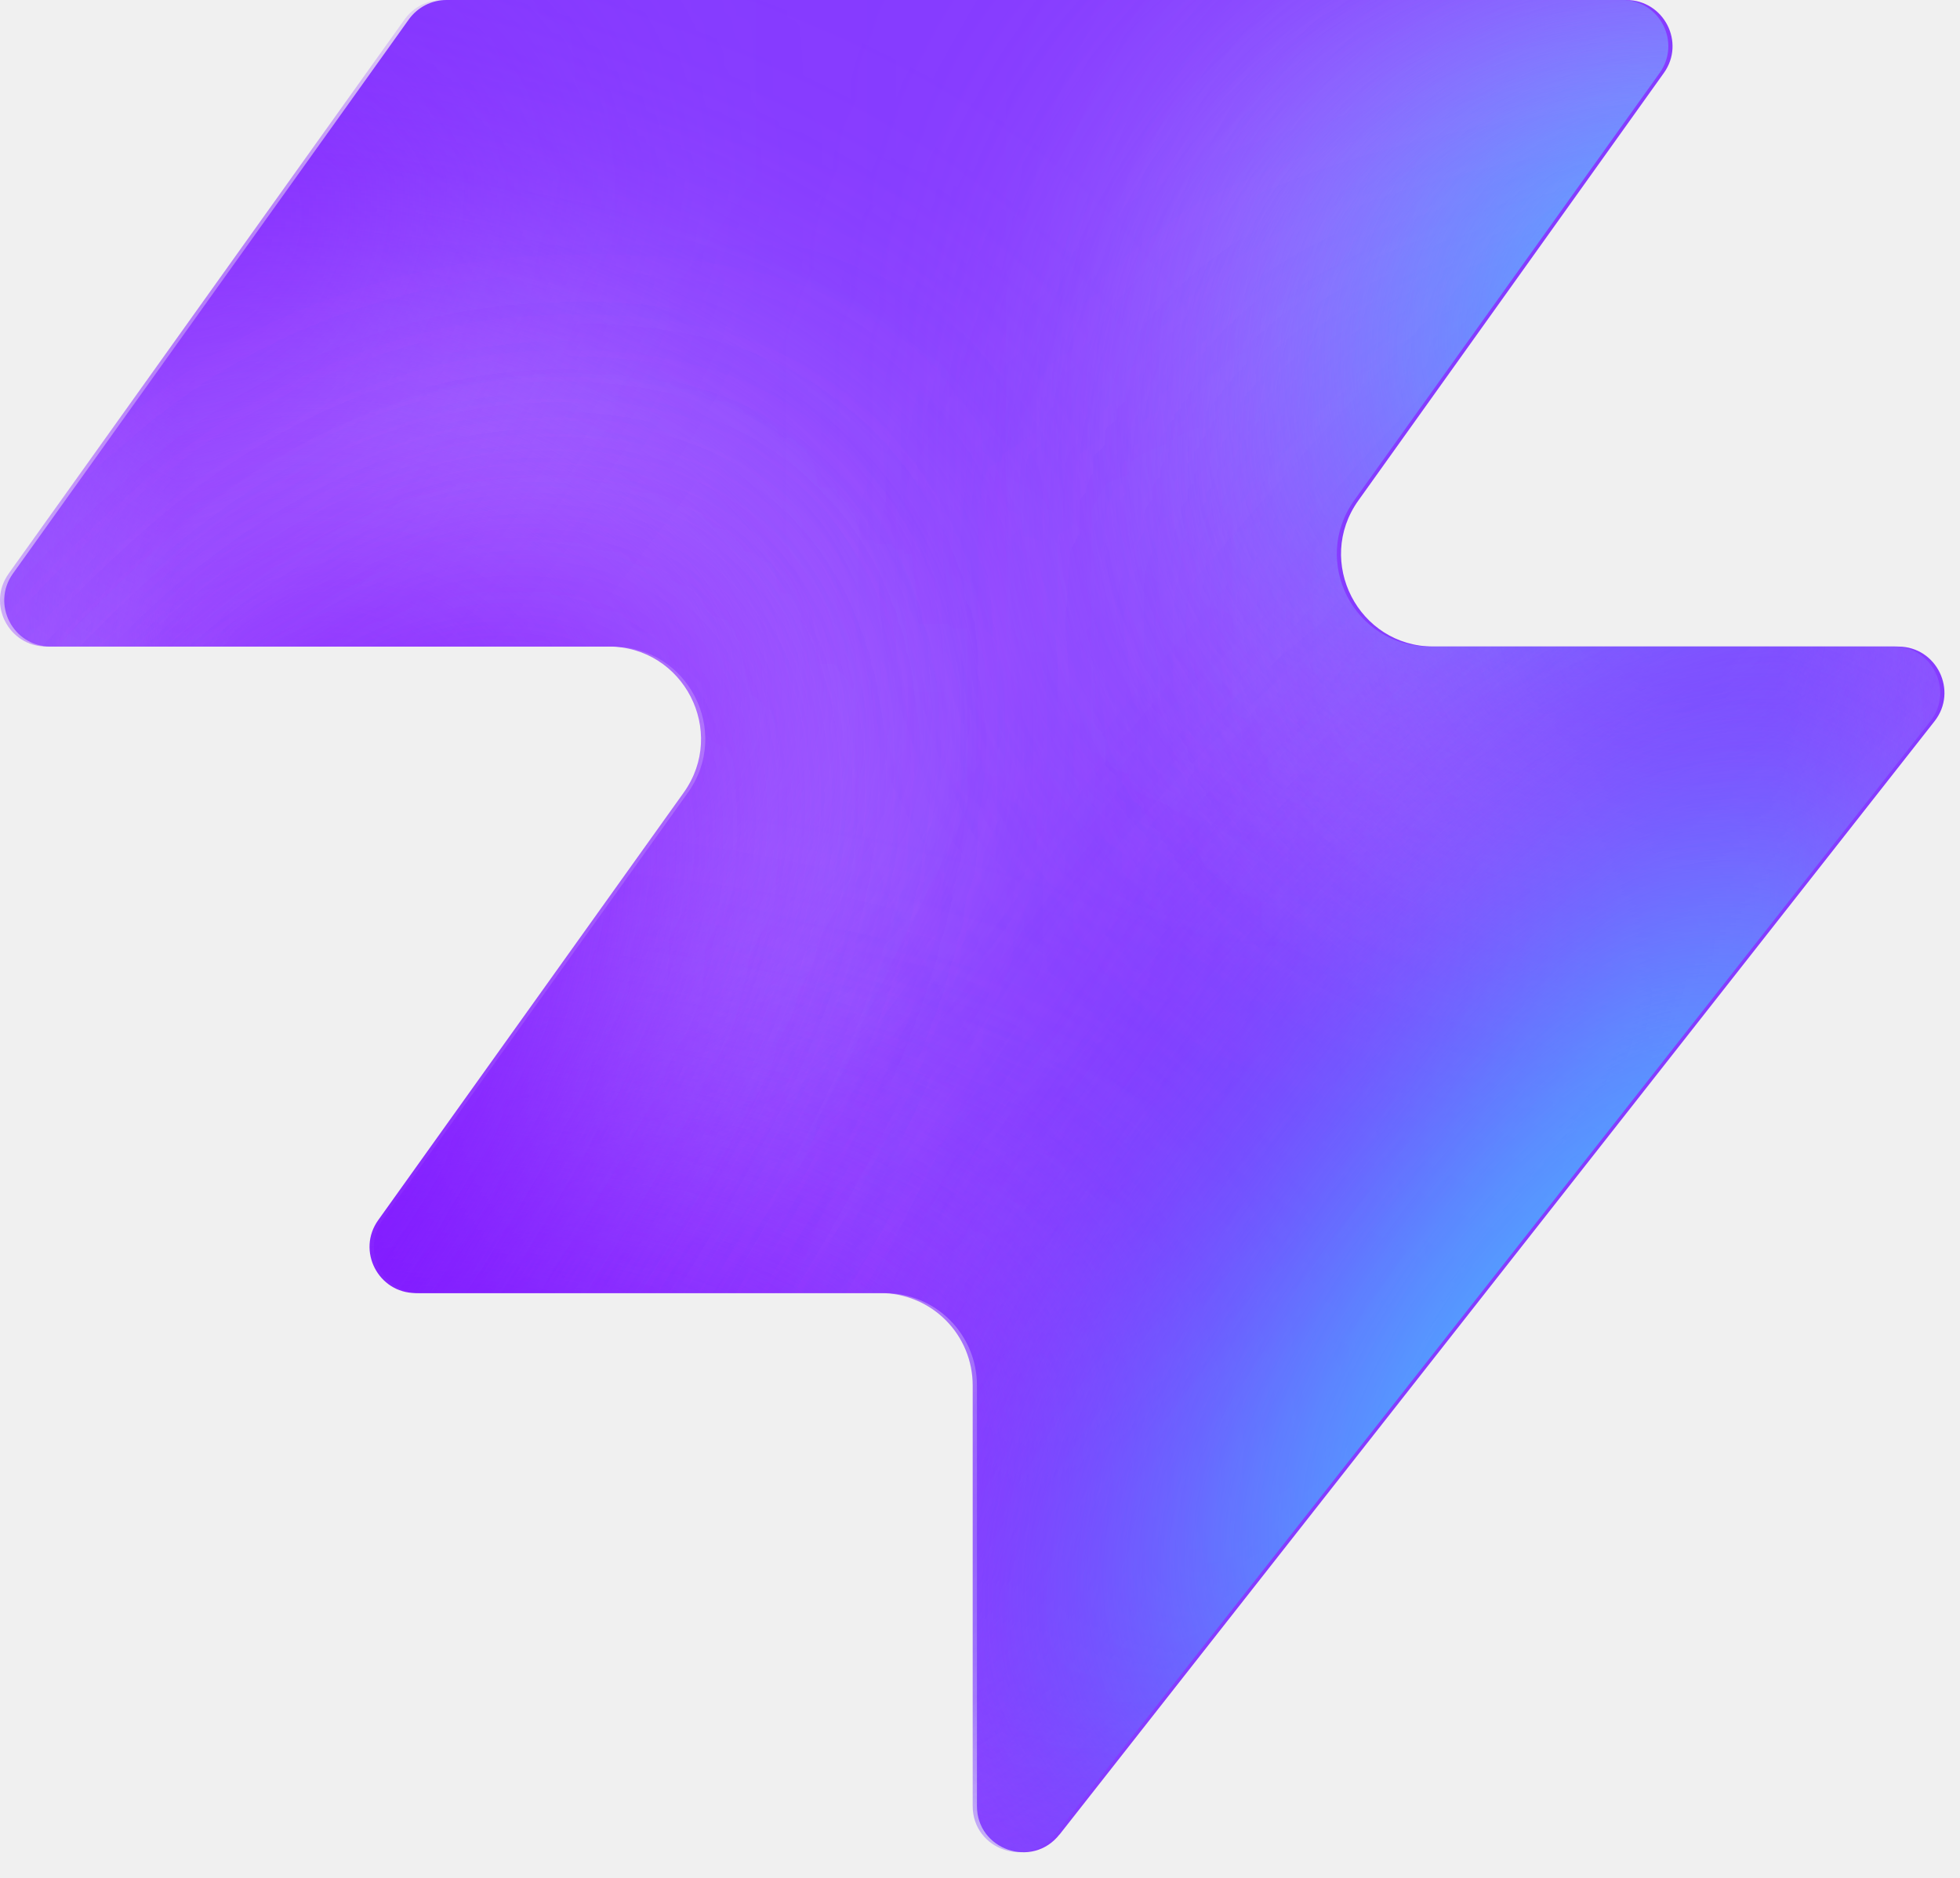
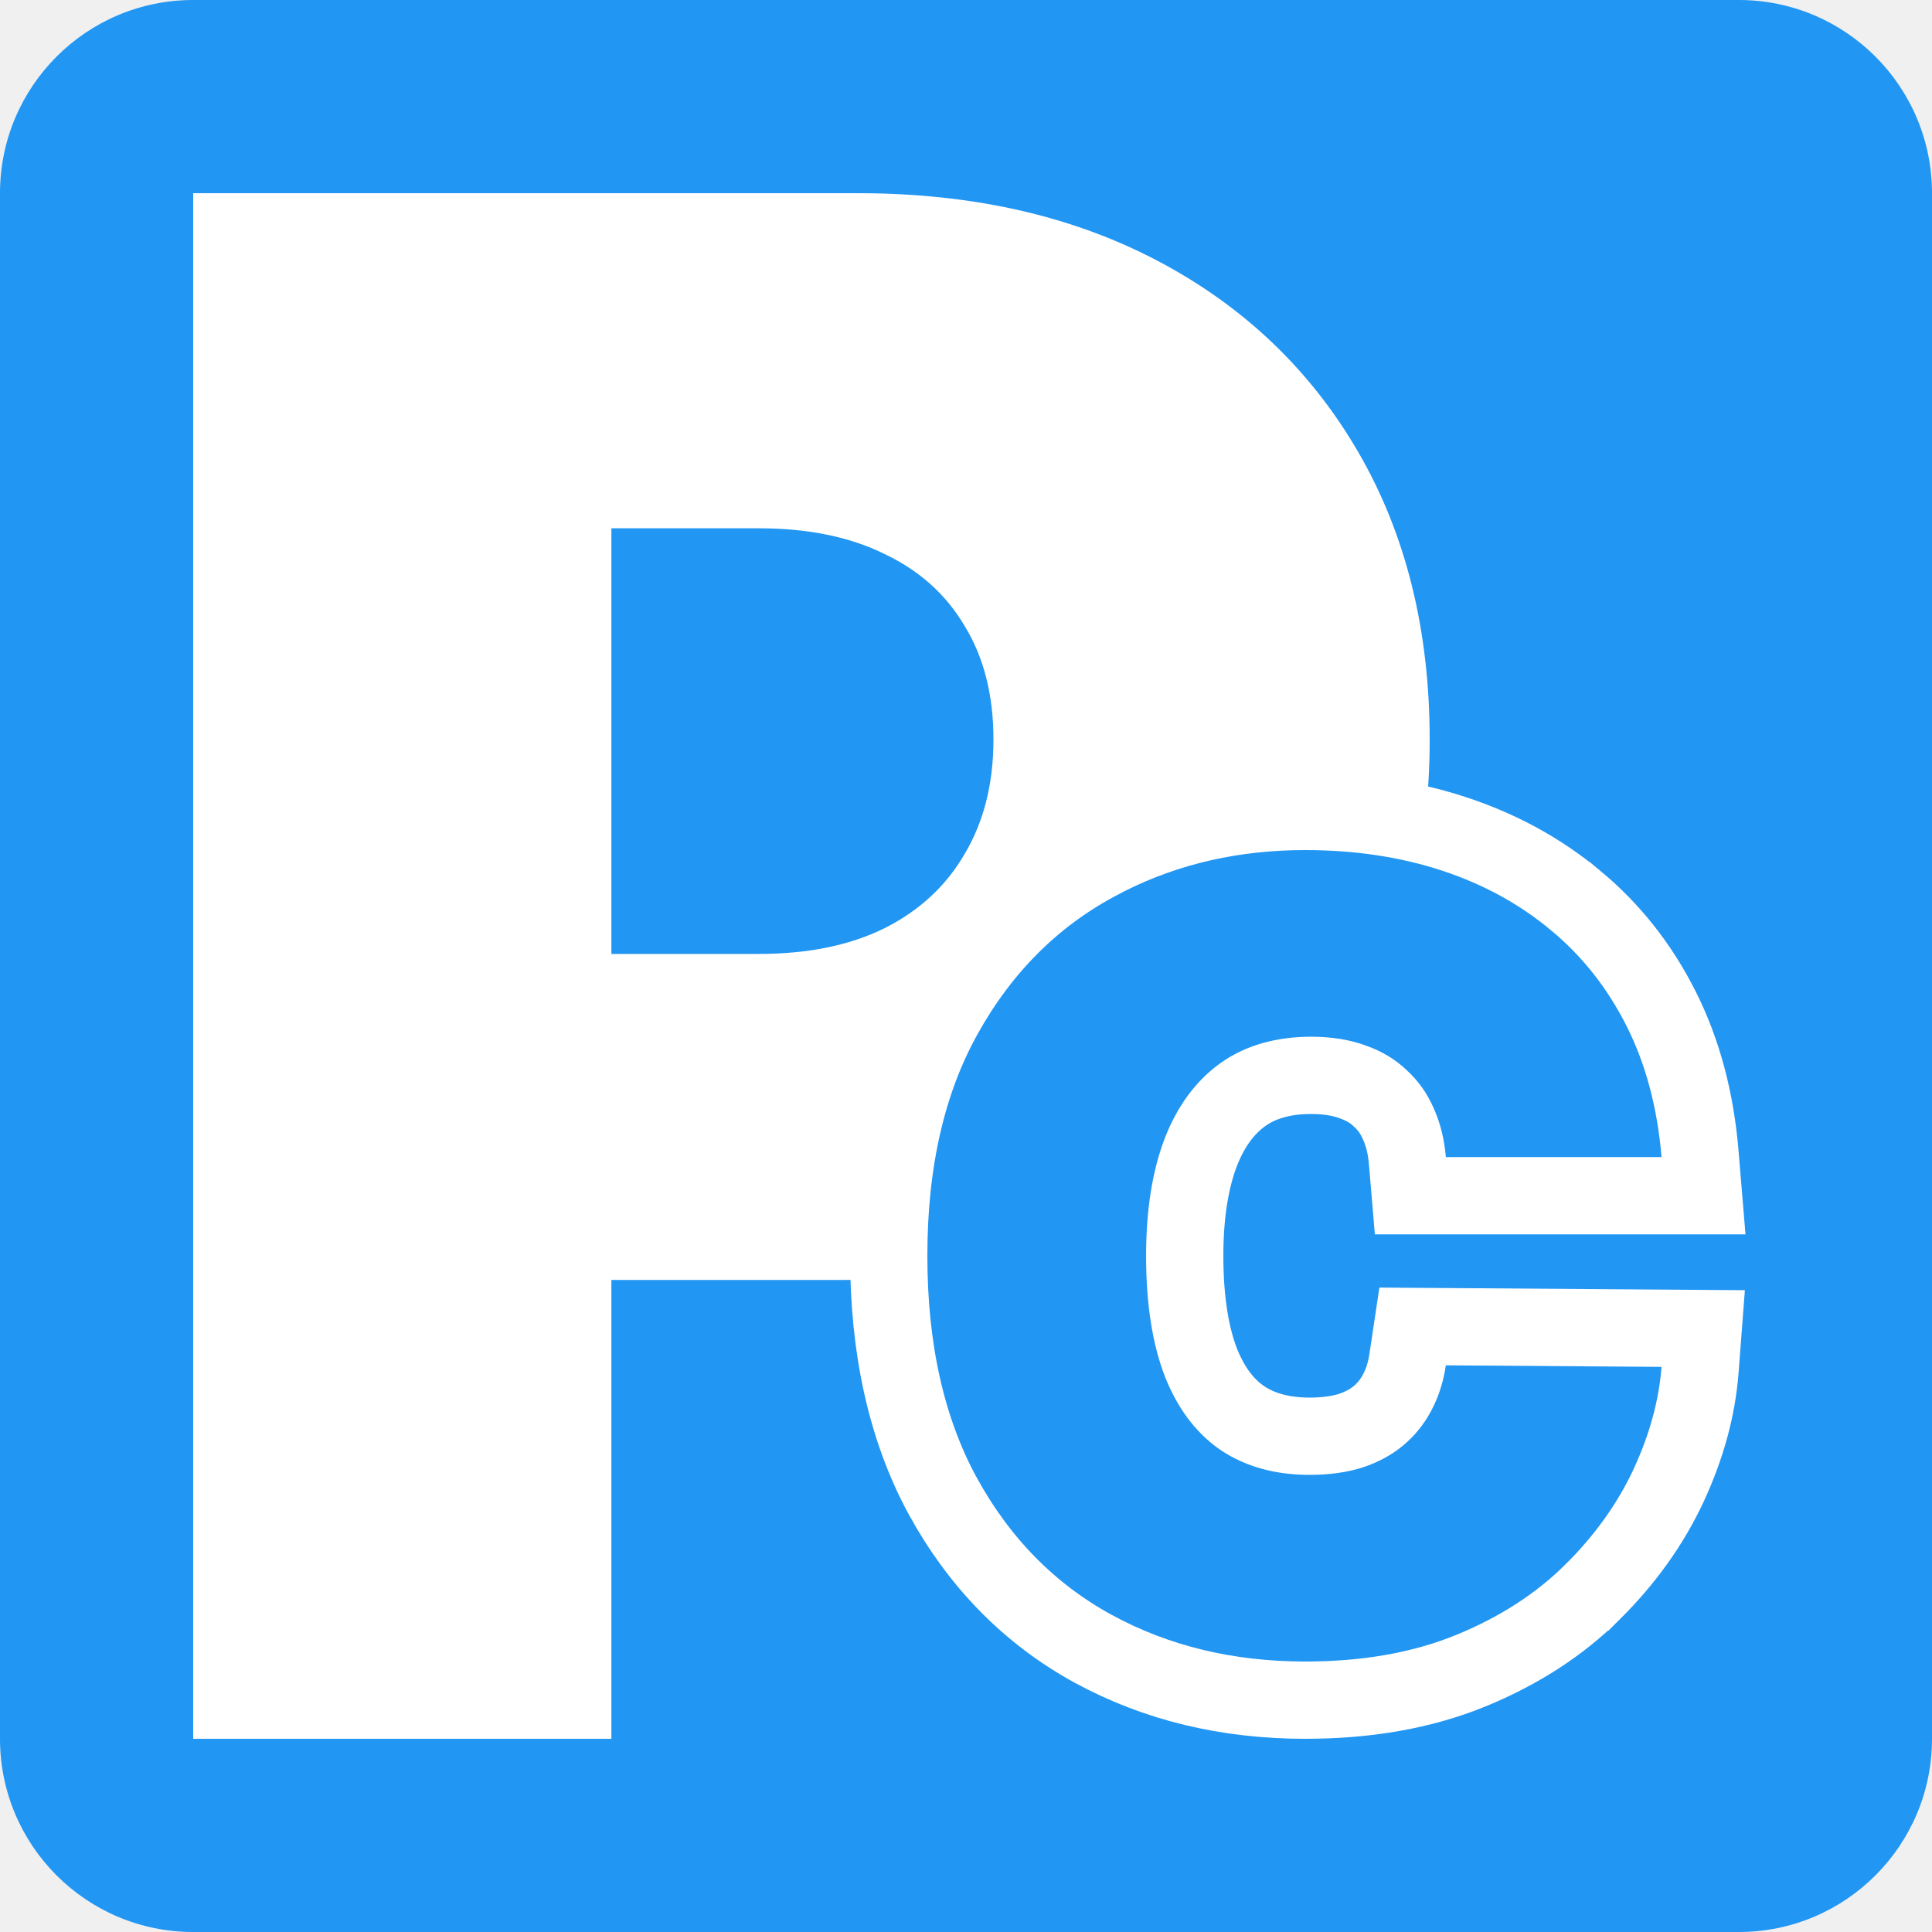
- <svg xmlns="http://www.w3.org/2000/svg" width="48" height="46" fill="none" viewBox="0 0 48 46">
-   <path fill="#863bff" d="M25.946 44.938c-.664.845-2.021.375-2.021-.698V33.937a2.26 2.26 0 0 0-2.262-2.262H10.287c-.92 0-1.456-1.04-.92-1.788l7.48-10.471c1.07-1.497 0-3.578-1.842-3.578H1.237c-.92 0-1.456-1.04-.92-1.788L10.013.474c.214-.297.556-.474.92-.474h28.894c.92 0 1.456 1.04.92 1.788l-7.48 10.471c-1.07 1.498 0 3.579 1.842 3.579h11.377c.943 0 1.473 1.088.89 1.83L25.947 44.94z" style="fill:#863bff;fill:color(display-p3 .525 .23 1);fill-opacity:1" />
-   <mask id="a" width="48" height="46" x="0" y="0" maskUnits="userSpaceOnUse" style="mask-type:alpha">
-     <path fill="#000" d="M25.842 44.938c-.664.844-2.021.375-2.021-.698V33.937a2.26 2.26 0 0 0-2.262-2.262H10.183c-.92 0-1.456-1.04-.92-1.788l7.48-10.471c1.07-1.498 0-3.579-1.842-3.579H1.133c-.92 0-1.456-1.04-.92-1.787L9.91.473c.214-.297.556-.474.92-.474h28.894c.92 0 1.456 1.04.92 1.788l-7.48 10.471c-1.07 1.498 0 3.578 1.842 3.578h11.377c.943 0 1.473 1.088.89 1.832L25.843 44.94z" style="fill:#000;fill-opacity:1" />
-   </mask>
-   <g mask="url(#a)">
-     <g filter="url(#b)">
-       <ellipse cx="5.508" cy="14.704" fill="#ede6ff" rx="5.508" ry="14.704" style="fill:#ede6ff;fill:color(display-p3 .927 .903 1);fill-opacity:1" transform="matrix(.00324 1 1 -.00324 -4.47 31.516)" />
-     </g>
-     <g filter="url(#c)">
-       <ellipse cx="10.399" cy="29.851" fill="#ede6ff" rx="10.399" ry="29.851" style="fill:#ede6ff;fill:color(display-p3 .927 .903 1);fill-opacity:1" transform="matrix(.00324 1 1 -.00324 -39.328 7.883)" />
-     </g>
-     <g filter="url(#d)">
-       <ellipse cx="5.508" cy="30.487" fill="#7e14ff" rx="5.508" ry="30.487" style="fill:#7e14ff;fill:color(display-p3 .492 .077 1);fill-opacity:1" transform="rotate(89.814 -25.913 -14.639)scale(1 -1)" />
-     </g>
-     <g filter="url(#e)">
-       <ellipse cx="5.508" cy="30.599" fill="#7e14ff" rx="5.508" ry="30.599" style="fill:#7e14ff;fill:color(display-p3 .492 .077 1);fill-opacity:1" transform="rotate(89.814 -32.644 -3.334)scale(1 -1)" />
-     </g>
-     <g filter="url(#f)">
-       <ellipse cx="5.508" cy="30.599" fill="#7e14ff" rx="5.508" ry="30.599" style="fill:#7e14ff;fill:color(display-p3 .492 .077 1);fill-opacity:1" transform="matrix(.00324 1 1 -.00324 -34.34 30.47)" />
-     </g>
-     <g filter="url(#g)">
-       <ellipse cx="14.072" cy="22.078" fill="#ede6ff" rx="14.072" ry="22.078" style="fill:#ede6ff;fill:color(display-p3 .927 .903 1);fill-opacity:1" transform="rotate(93.35 24.506 48.493)scale(-1 1)" />
-     </g>
-     <g filter="url(#h)">
-       <ellipse cx="3.47" cy="21.501" fill="#7e14ff" rx="3.47" ry="21.501" style="fill:#7e14ff;fill:color(display-p3 .492 .077 1);fill-opacity:1" transform="rotate(89.009 28.708 47.59)scale(-1 1)" />
-     </g>
-     <g filter="url(#i)">
-       <ellipse cx="3.47" cy="21.501" fill="#7e14ff" rx="3.47" ry="21.501" style="fill:#7e14ff;fill:color(display-p3 .492 .077 1);fill-opacity:1" transform="rotate(89.009 28.708 47.59)scale(-1 1)" />
-     </g>
-     <g filter="url(#j)">
-       <ellipse cx=".387" cy="8.972" fill="#7e14ff" rx="4.407" ry="29.108" style="fill:#7e14ff;fill:color(display-p3 .492 .077 1);fill-opacity:1" transform="rotate(39.51 .387 8.972)" />
-     </g>
-     <g filter="url(#k)">
-       <ellipse cx="47.523" cy="-6.092" fill="#7e14ff" rx="4.407" ry="29.108" style="fill:#7e14ff;fill:color(display-p3 .492 .077 1);fill-opacity:1" transform="rotate(37.892 47.523 -6.092)" />
-     </g>
-     <g filter="url(#l)">
-       <ellipse cx="41.412" cy="6.333" fill="#47bfff" rx="5.971" ry="9.665" style="fill:#47bfff;fill:color(display-p3 .28 .748 1);fill-opacity:1" transform="rotate(37.892 41.412 6.333)" />
-     </g>
-     <g filter="url(#m)">
-       <ellipse cx="-1.879" cy="38.332" fill="#7e14ff" rx="4.407" ry="29.108" style="fill:#7e14ff;fill:color(display-p3 .492 .077 1);fill-opacity:1" transform="rotate(37.892 -1.88 38.332)" />
-     </g>
-     <g filter="url(#n)">
-       <ellipse cx="-1.879" cy="38.332" fill="#7e14ff" rx="4.407" ry="29.108" style="fill:#7e14ff;fill:color(display-p3 .492 .077 1);fill-opacity:1" transform="rotate(37.892 -1.88 38.332)" />
-     </g>
-     <g filter="url(#o)">
-       <ellipse cx="35.651" cy="29.907" fill="#7e14ff" rx="4.407" ry="29.108" style="fill:#7e14ff;fill:color(display-p3 .492 .077 1);fill-opacity:1" transform="rotate(37.892 35.651 29.907)" />
-     </g>
-     <g filter="url(#p)">
-       <ellipse cx="38.418" cy="32.4" fill="#47bfff" rx="5.971" ry="15.297" style="fill:#47bfff;fill:color(display-p3 .28 .748 1);fill-opacity:1" transform="rotate(37.892 38.418 32.4)" />
-     </g>
-   </g>
-   <defs>
-     <filter id="b" width="60.045" height="41.654" x="-19.77" y="16.149" color-interpolation-filters="sRGB" filterUnits="userSpaceOnUse">
-       <feFlood flood-opacity="0" result="BackgroundImageFix" />
-       <feBlend in="SourceGraphic" in2="BackgroundImageFix" result="shape" />
-       <feGaussianBlur result="effect1_foregroundBlur_2002_17158" stdDeviation="7.659" />
-     </filter>
-     <filter id="c" width="90.34" height="51.437" x="-54.613" y="-7.533" color-interpolation-filters="sRGB" filterUnits="userSpaceOnUse">
-       <feFlood flood-opacity="0" result="BackgroundImageFix" />
-       <feBlend in="SourceGraphic" in2="BackgroundImageFix" result="shape" />
-       <feGaussianBlur result="effect1_foregroundBlur_2002_17158" stdDeviation="7.659" />
-     </filter>
-     <filter id="d" width="79.355" height="29.4" x="-49.64" y="2.03" color-interpolation-filters="sRGB" filterUnits="userSpaceOnUse">
-       <feFlood flood-opacity="0" result="BackgroundImageFix" />
-       <feBlend in="SourceGraphic" in2="BackgroundImageFix" result="shape" />
-       <feGaussianBlur result="effect1_foregroundBlur_2002_17158" stdDeviation="4.596" />
-     </filter>
-     <filter id="e" width="79.579" height="29.4" x="-45.045" y="20.029" color-interpolation-filters="sRGB" filterUnits="userSpaceOnUse">
-       <feFlood flood-opacity="0" result="BackgroundImageFix" />
-       <feBlend in="SourceGraphic" in2="BackgroundImageFix" result="shape" />
-       <feGaussianBlur result="effect1_foregroundBlur_2002_17158" stdDeviation="4.596" />
-     </filter>
-     <filter id="f" width="79.579" height="29.4" x="-43.513" y="21.178" color-interpolation-filters="sRGB" filterUnits="userSpaceOnUse">
-       <feFlood flood-opacity="0" result="BackgroundImageFix" />
-       <feBlend in="SourceGraphic" in2="BackgroundImageFix" result="shape" />
-       <feGaussianBlur result="effect1_foregroundBlur_2002_17158" stdDeviation="4.596" />
-     </filter>
-     <filter id="g" width="74.749" height="58.852" x="15.756" y="-17.901" color-interpolation-filters="sRGB" filterUnits="userSpaceOnUse">
-       <feFlood flood-opacity="0" result="BackgroundImageFix" />
-       <feBlend in="SourceGraphic" in2="BackgroundImageFix" result="shape" />
-       <feGaussianBlur result="effect1_foregroundBlur_2002_17158" stdDeviation="7.659" />
-     </filter>
-     <filter id="h" width="61.377" height="25.362" x="23.548" y="2.284" color-interpolation-filters="sRGB" filterUnits="userSpaceOnUse">
-       <feFlood flood-opacity="0" result="BackgroundImageFix" />
-       <feBlend in="SourceGraphic" in2="BackgroundImageFix" result="shape" />
-       <feGaussianBlur result="effect1_foregroundBlur_2002_17158" stdDeviation="4.596" />
-     </filter>
-     <filter id="i" width="61.377" height="25.362" x="23.548" y="2.284" color-interpolation-filters="sRGB" filterUnits="userSpaceOnUse">
-       <feFlood flood-opacity="0" result="BackgroundImageFix" />
-       <feBlend in="SourceGraphic" in2="BackgroundImageFix" result="shape" />
-       <feGaussianBlur result="effect1_foregroundBlur_2002_17158" stdDeviation="4.596" />
-     </filter>
-     <filter id="j" width="56.045" height="63.649" x="-27.636" y="-22.853" color-interpolation-filters="sRGB" filterUnits="userSpaceOnUse">
-       <feFlood flood-opacity="0" result="BackgroundImageFix" />
-       <feBlend in="SourceGraphic" in2="BackgroundImageFix" result="shape" />
-       <feGaussianBlur result="effect1_foregroundBlur_2002_17158" stdDeviation="4.596" />
-     </filter>
-     <filter id="k" width="54.814" height="64.646" x="20.116" y="-38.415" color-interpolation-filters="sRGB" filterUnits="userSpaceOnUse">
-       <feFlood flood-opacity="0" result="BackgroundImageFix" />
-       <feBlend in="SourceGraphic" in2="BackgroundImageFix" result="shape" />
-       <feGaussianBlur result="effect1_foregroundBlur_2002_17158" stdDeviation="4.596" />
-     </filter>
-     <filter id="l" width="33.541" height="35.313" x="24.641" y="-11.323" color-interpolation-filters="sRGB" filterUnits="userSpaceOnUse">
-       <feFlood flood-opacity="0" result="BackgroundImageFix" />
-       <feBlend in="SourceGraphic" in2="BackgroundImageFix" result="shape" />
-       <feGaussianBlur result="effect1_foregroundBlur_2002_17158" stdDeviation="4.596" />
-     </filter>
-     <filter id="m" width="54.814" height="64.646" x="-29.286" y="6.009" color-interpolation-filters="sRGB" filterUnits="userSpaceOnUse">
-       <feFlood flood-opacity="0" result="BackgroundImageFix" />
-       <feBlend in="SourceGraphic" in2="BackgroundImageFix" result="shape" />
-       <feGaussianBlur result="effect1_foregroundBlur_2002_17158" stdDeviation="4.596" />
-     </filter>
-     <filter id="n" width="54.814" height="64.646" x="-29.286" y="6.009" color-interpolation-filters="sRGB" filterUnits="userSpaceOnUse">
-       <feFlood flood-opacity="0" result="BackgroundImageFix" />
-       <feBlend in="SourceGraphic" in2="BackgroundImageFix" result="shape" />
-       <feGaussianBlur result="effect1_foregroundBlur_2002_17158" stdDeviation="4.596" />
-     </filter>
-     <filter id="o" width="54.814" height="64.646" x="8.244" y="-2.416" color-interpolation-filters="sRGB" filterUnits="userSpaceOnUse">
-       <feFlood flood-opacity="0" result="BackgroundImageFix" />
-       <feBlend in="SourceGraphic" in2="BackgroundImageFix" result="shape" />
-       <feGaussianBlur result="effect1_foregroundBlur_2002_17158" stdDeviation="4.596" />
-     </filter>
-     <filter id="p" width="39.409" height="43.623" x="18.713" y="10.588" color-interpolation-filters="sRGB" filterUnits="userSpaceOnUse">
-       <feFlood flood-opacity="0" result="BackgroundImageFix" />
-       <feBlend in="SourceGraphic" in2="BackgroundImageFix" result="shape" />
-       <feGaussianBlur result="effect1_foregroundBlur_2002_17158" stdDeviation="4.596" />
-     </filter>
-   </defs>
+ <svg xmlns="http://www.w3.org/2000/svg" width="100" height="100" viewBox="0 0 100 100" fill="none">
+   <rect width="100" height="100" rx="10" fill="#2196F3" />
+   <path d="M10 90V10H44.414C50.331 10 55.508 11.172 59.947 13.516C64.384 15.859 67.836 19.154 70.302 23.398C72.767 27.643 74 32.604 74 38.281C74 44.01 72.728 48.971 70.185 53.164C67.668 57.357 64.125 60.586 59.557 62.852C55.015 65.117 49.708 66.25 43.635 66.25H23.08V49.375H39.275C41.818 49.375 43.985 48.932 45.776 48.047C47.593 47.135 48.981 45.846 49.942 44.18C50.928 42.513 51.421 40.547 51.421 38.281C51.421 35.99 50.928 34.036 49.942 32.422C48.981 30.781 47.593 29.531 45.776 28.672C43.985 27.787 41.818 27.344 39.275 27.344H31.645V90H10Z" fill="white" />
+   <rect x="58" y="53" width="15" height="13" fill="#2196F3" />
+   <path d="M67.554 42C70.298 42 72.867 42.378 75.243 43.157C77.615 43.935 79.726 45.083 81.555 46.611H81.556C83.401 48.14 84.878 50.019 85.986 52.225C87.107 54.456 87.764 56.967 87.993 59.725L88.173 61.89H73L72.845 60.06C72.782 59.327 72.621 58.706 72.382 58.179L72.376 58.165L72.37 58.152C72.149 57.643 71.848 57.223 71.466 56.871L71.448 56.855L71.432 56.839C71.076 56.497 70.624 56.214 70.037 56.007L70.01 55.997C69.438 55.786 68.735 55.661 67.871 55.661C66.362 55.661 65.22 56.026 64.335 56.652C63.437 57.296 62.694 58.253 62.153 59.639C61.619 61.04 61.321 62.81 61.321 65C61.321 67.331 61.629 69.156 62.167 70.543L62.273 70.796C62.812 72.031 63.514 72.868 64.336 73.421C65.22 74.002 66.341 74.339 67.792 74.339C68.64 74.339 69.339 74.232 69.913 74.053C70.496 73.858 70.964 73.597 71.344 73.282C71.734 72.958 72.052 72.57 72.302 72.103L72.308 72.091L72.402 71.907C72.615 71.468 72.771 70.961 72.859 70.372L73.117 68.657L74.852 68.669L86.015 68.749L88.157 68.765L87.994 70.901C87.842 72.9 87.288 74.896 86.37 76.879L86.368 76.884C85.428 78.901 84.103 80.743 82.421 82.41H82.42C80.693 84.122 78.583 85.469 76.13 86.474C73.599 87.51 70.726 88 67.554 88C63.535 88 59.862 87.127 56.583 85.341L56.579 85.339C53.281 83.534 50.686 80.879 48.8 77.439L48.797 77.435C46.898 73.945 46 69.77 46 65C46 60.199 46.919 56.009 48.867 52.525C50.78 49.092 53.392 46.449 56.701 44.659L57.319 44.335C60.429 42.77 63.853 42 67.554 42Z" fill="#2196F3" stroke="white" stroke-width="4" />
</svg>
